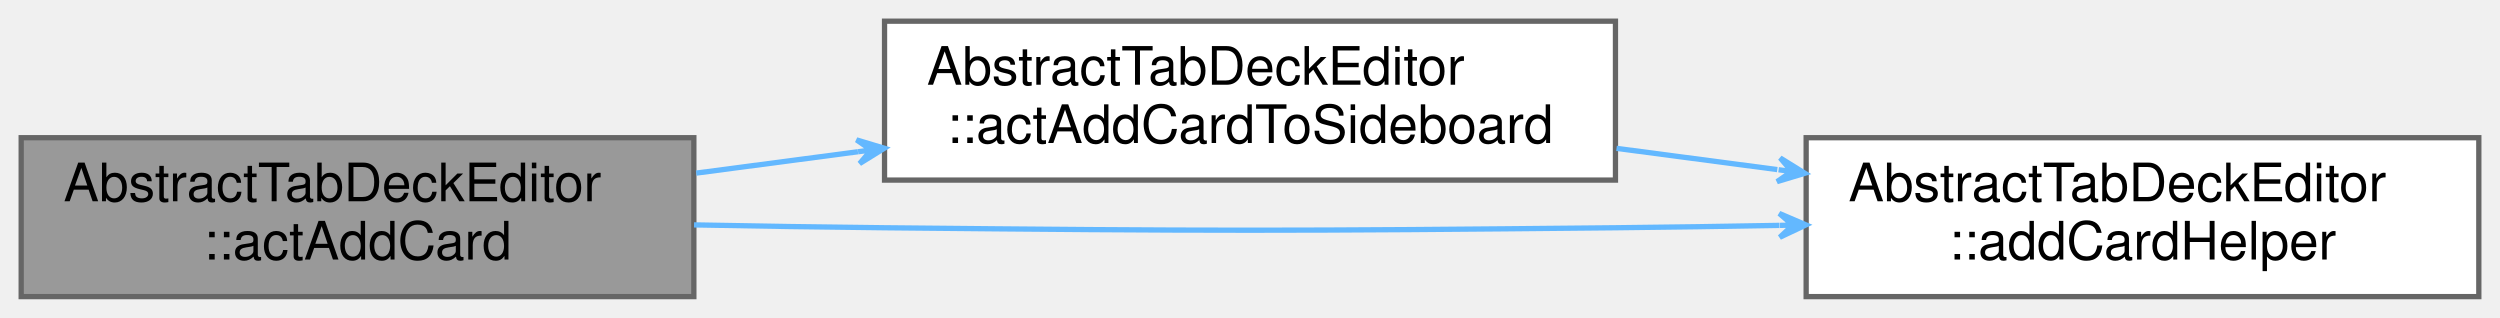
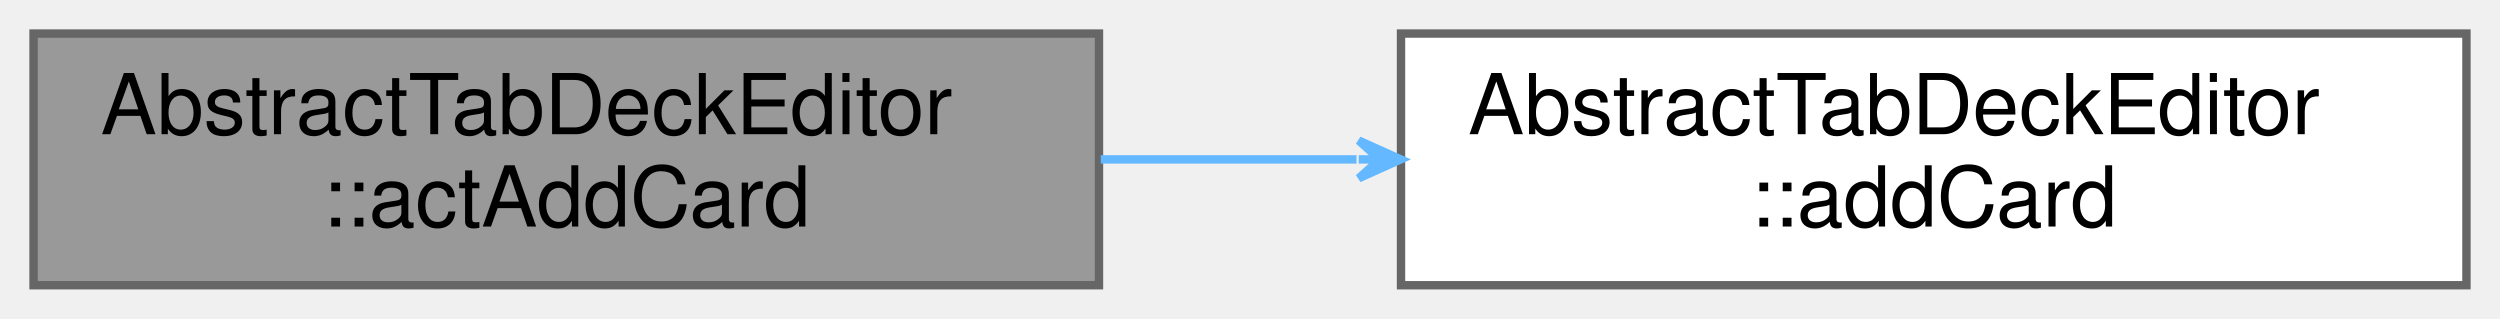
- <svg xmlns="http://www.w3.org/2000/svg" xmlns:xlink="http://www.w3.org/1999/xlink" width="472pt" height="60pt" viewBox="0.00 0.00 472.00 60.00">
-   <g id="graph0" class="graph" transform="scale(1 1) rotate(0) translate(4 56)">
+ <svg xmlns="http://www.w3.org/2000/svg" xmlns:xlink="http://www.w3.org/1999/xlink" width="298pt" height="38pt" viewBox="0.00 0.00 298.00 38.00">
+   <g id="graph0" class="graph" transform="scale(1 1) rotate(0) translate(4 34)">
    <g id="Node000001" class="node">
      <g id="a_Node000001">
        <a xlink:title="Adds a card to the main deck or sideboard based on Ctrl key.">
          <polygon fill="#999999" stroke="#666666" points="127,-30 0,-30 0,0 127,0 127,-30" />
          <text text-anchor="start" x="8" y="-18" font-family="Helvetica,sans-Serif" font-size="10.00">AbstractTabDeckEditor</text>
          <text text-anchor="middle" x="63.5" y="-7" font-family="Helvetica,sans-Serif" font-size="10.00">::actAddCard</text>
        </a>
      </g>
    </g>
    <g id="Node000002" class="node">
      <g id="a_Node000002">
-         <a xlink:href="../../d1/d53/classAbstractTabDeckEditor.html#ad81c6e4ddfb67cdb61cc8bc6179bb5c6" target="_top" xlink:title="Adds a card to the sideboard explicitly.">
-           <polygon fill="white" stroke="#666666" points="301,-52 163,-52 163,-22 301,-22 301,-52" />
-           <text text-anchor="start" x="171" y="-40" font-family="Helvetica,sans-Serif" font-size="10.00">AbstractTabDeckEditor</text>
-           <text text-anchor="middle" x="232" y="-29" font-family="Helvetica,sans-Serif" font-size="10.00">::actAddCardToSideboard</text>
+         <a xlink:href="../../d1/d53/classAbstractTabDeckEditor.html#acfcafa6ea5275d7a5d647724c63e92bf" target="_top" xlink:title="Adds a card to the given zone.">
+           <polygon fill="white" stroke="#666666" points="290,-30 163,-30 163,0 290,0 290,-30" />
+           <text text-anchor="start" x="171" y="-18" font-family="Helvetica,sans-Serif" font-size="10.00">AbstractTabDeckEditor</text>
+           <text text-anchor="middle" x="226.5" y="-7" font-family="Helvetica,sans-Serif" font-size="10.00">::addCard</text>
        </a>
      </g>
    </g>
    <g id="edge1_Node000001_Node000002" class="edge">
      <g id="a_edge1_Node000001_Node000002">
        <a xlink:title=" ">
-           <path fill="none" stroke="#63b8ff" d="M127.45,-23.32C137.42,-24.63 147.8,-26.01 157.98,-27.35" />
-           <polygon fill="#63b8ff" stroke="#63b8ff" points="162.96,-28.01 157.71,-29.59 160.48,-27.68 158,-27.35 158,-27.35 158,-27.35 160.48,-27.68 158.3,-25.12 162.96,-28.01 162.96,-28.01" />
-         </a>
-       </g>
-     </g>
-     <g id="Node000003" class="node">
-       <g id="a_Node000003">
-         <a xlink:href="../../d1/d53/classAbstractTabDeckEditor.html#a12545751adcf49163142c29f958e4b24" target="_top" xlink:title="Helper function to add a card to a specific deck zone.">
-           <polygon fill="white" stroke="#666666" points="464,-30 337,-30 337,0 464,0 464,-30" />
-           <text text-anchor="start" x="345" y="-18" font-family="Helvetica,sans-Serif" font-size="10.00">AbstractTabDeckEditor</text>
-           <text text-anchor="middle" x="400.5" y="-7" font-family="Helvetica,sans-Serif" font-size="10.00">::addCardHelper</text>
-         </a>
-       </g>
-     </g>
-     <g id="edge3_Node000001_Node000003" class="edge">
-       <g id="a_edge3_Node000001_Node000003">
-         <a xlink:title=" ">
-           <path fill="none" stroke="#63b8ff" d="M127.03,-13.54C138.97,-13.31 151.37,-13.12 163,-13 224.33,-12.38 239.67,-12.38 301,-13 310.99,-13.1 321.56,-13.26 331.91,-13.45" />
-           <polygon fill="#63b8ff" stroke="#63b8ff" points="336.97,-13.54 331.93,-15.7 334.47,-13.49 331.98,-13.45 331.98,-13.45 331.98,-13.45 334.47,-13.49 332.02,-11.2 336.97,-13.54 336.97,-13.54" />
-         </a>
-       </g>
-     </g>
-     <g id="edge2_Node000002_Node000003" class="edge">
-       <g id="a_edge2_Node000002_Node000003">
-         <a xlink:title=" ">
-           <path fill="none" stroke="#63b8ff" d="M301.2,-27.99C311.22,-26.66 321.54,-25.3 331.55,-23.98" />
-           <polygon fill="#63b8ff" stroke="#63b8ff" points="336.76,-23.29 332.1,-26.18 334.28,-23.62 331.8,-23.95 331.8,-23.95 331.8,-23.95 334.28,-23.62 331.51,-21.71 336.76,-23.29 336.76,-23.29" />
+           <path fill="none" stroke="#63b8ff" d="M127.21,-15C137.21,-15 147.59,-15 157.7,-15" />
+           <polygon fill="#63b8ff" stroke="#63b8ff" points="162.96,-15 157.96,-17.25 160.46,-15 157.96,-15 157.96,-15 157.96,-15 160.46,-15 157.96,-12.75 162.96,-15 162.96,-15" />
        </a>
      </g>
    </g>
  </g>
</svg>
